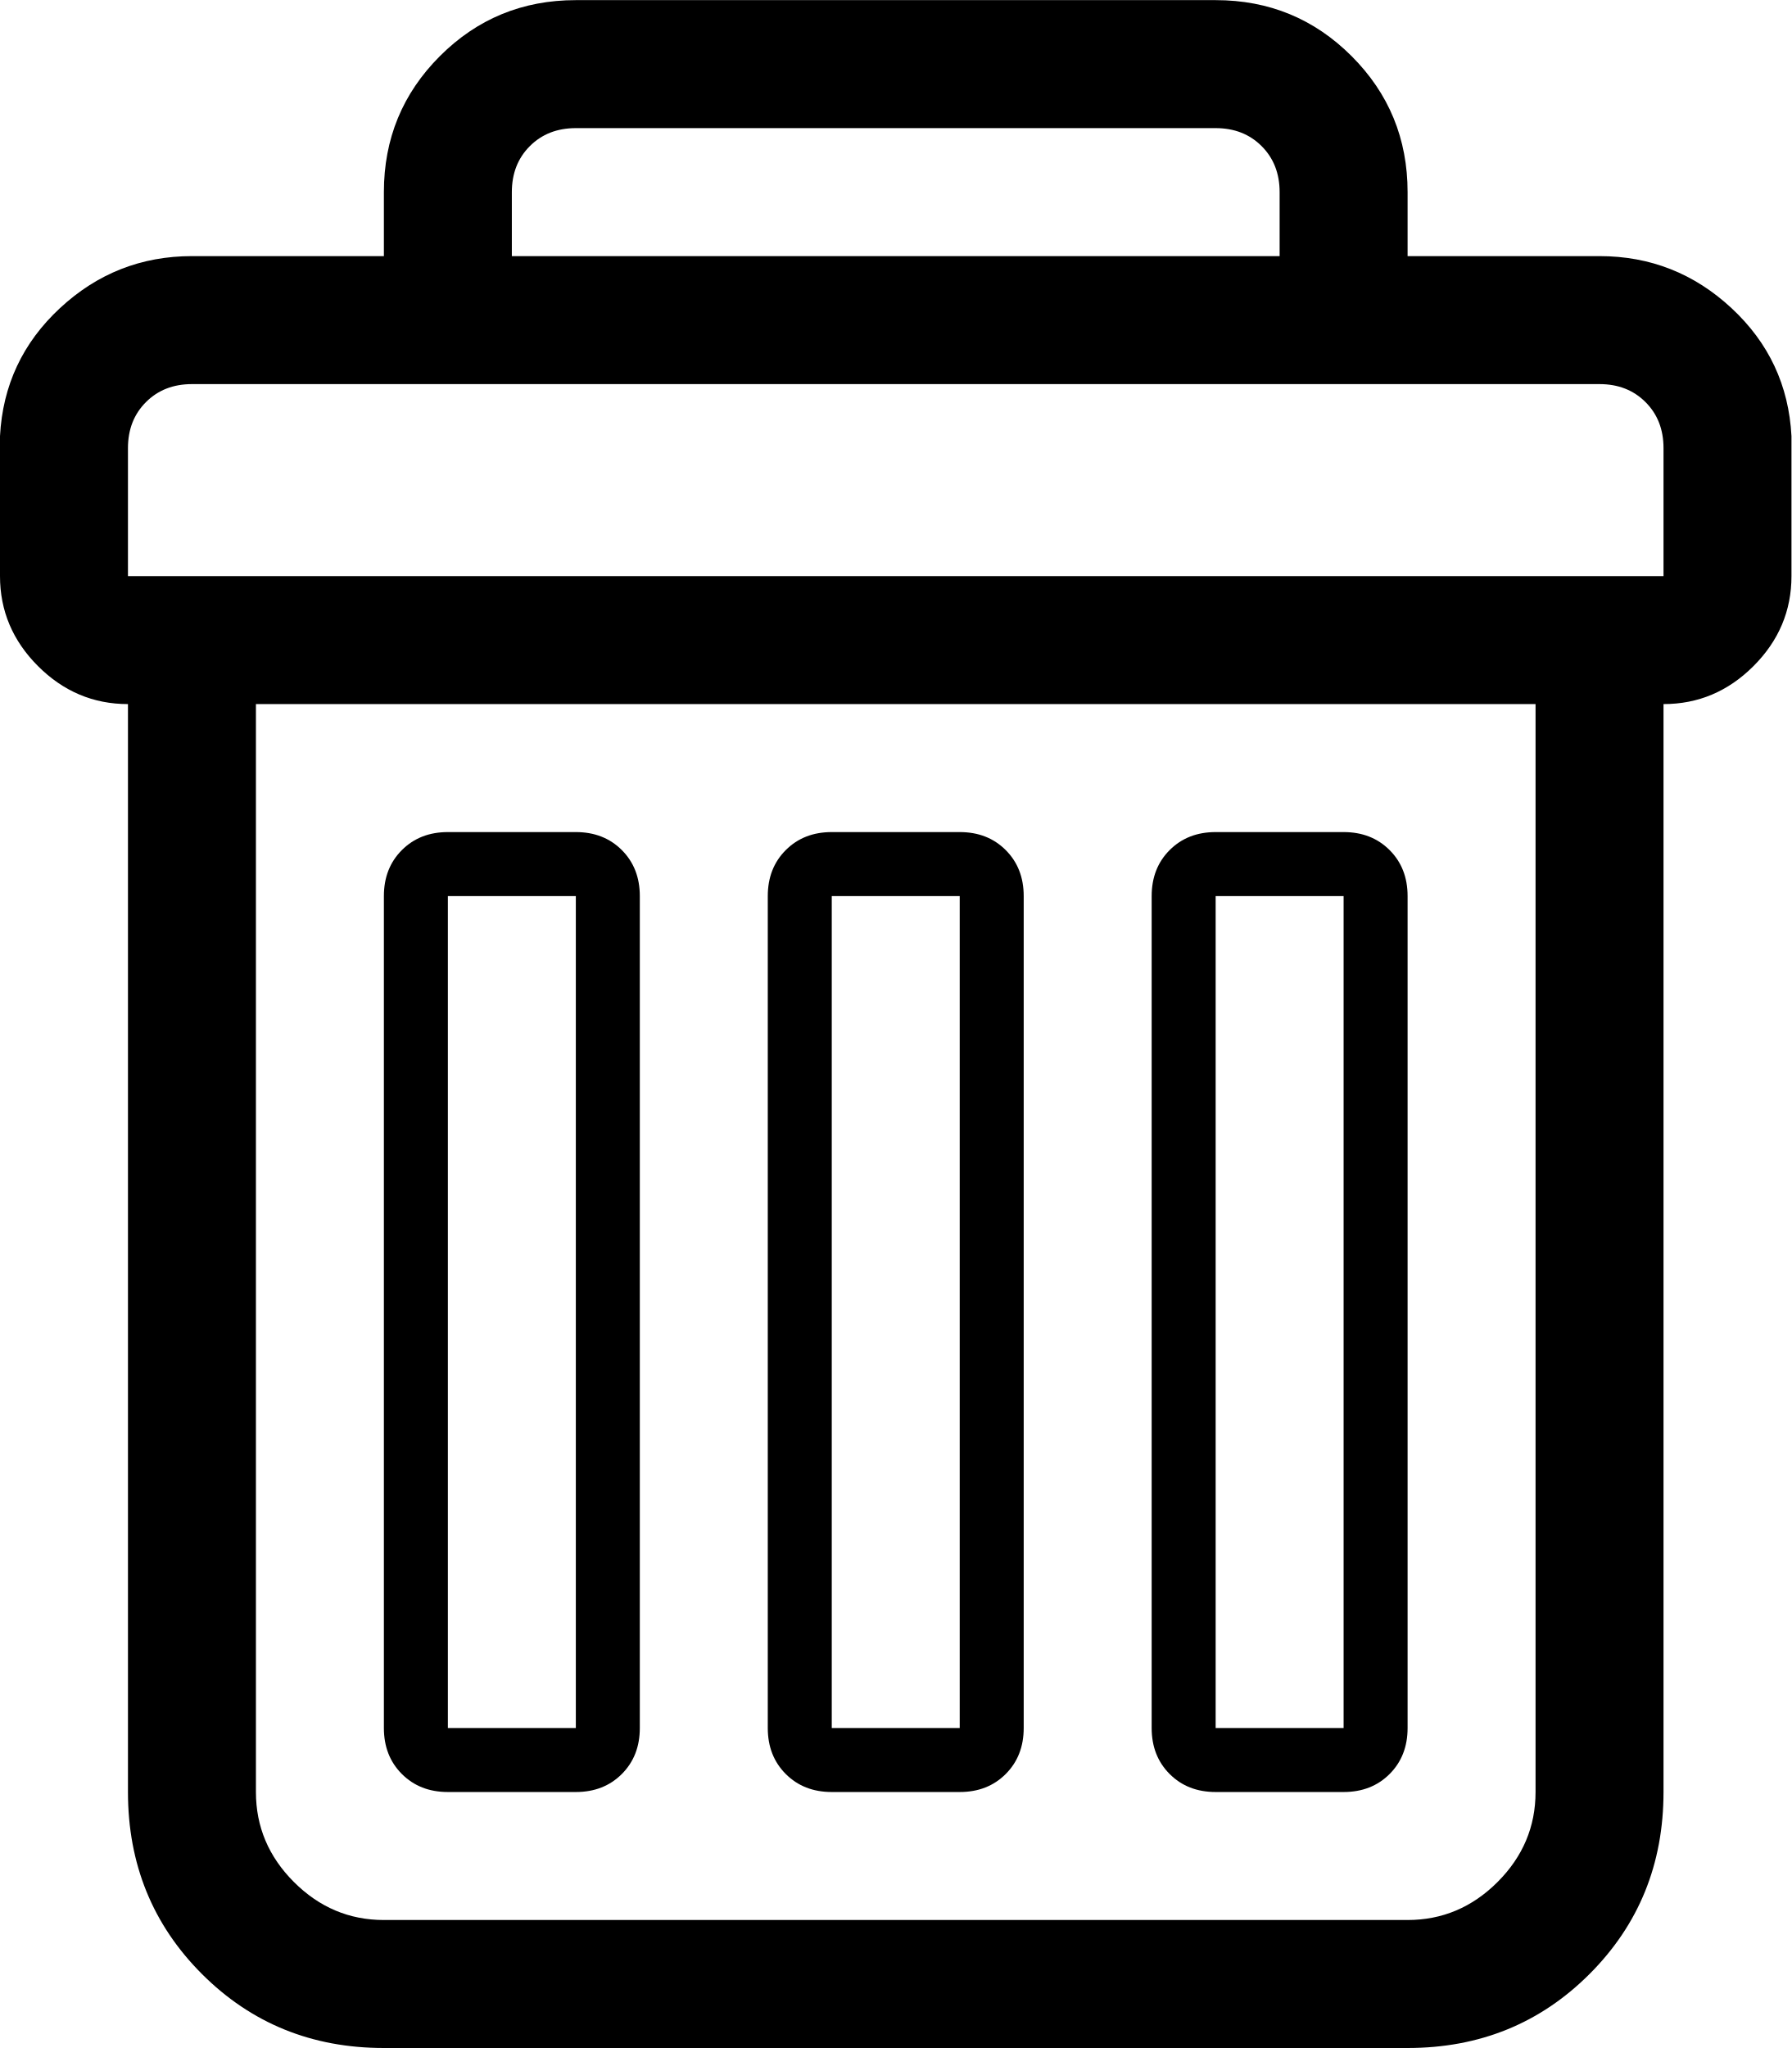
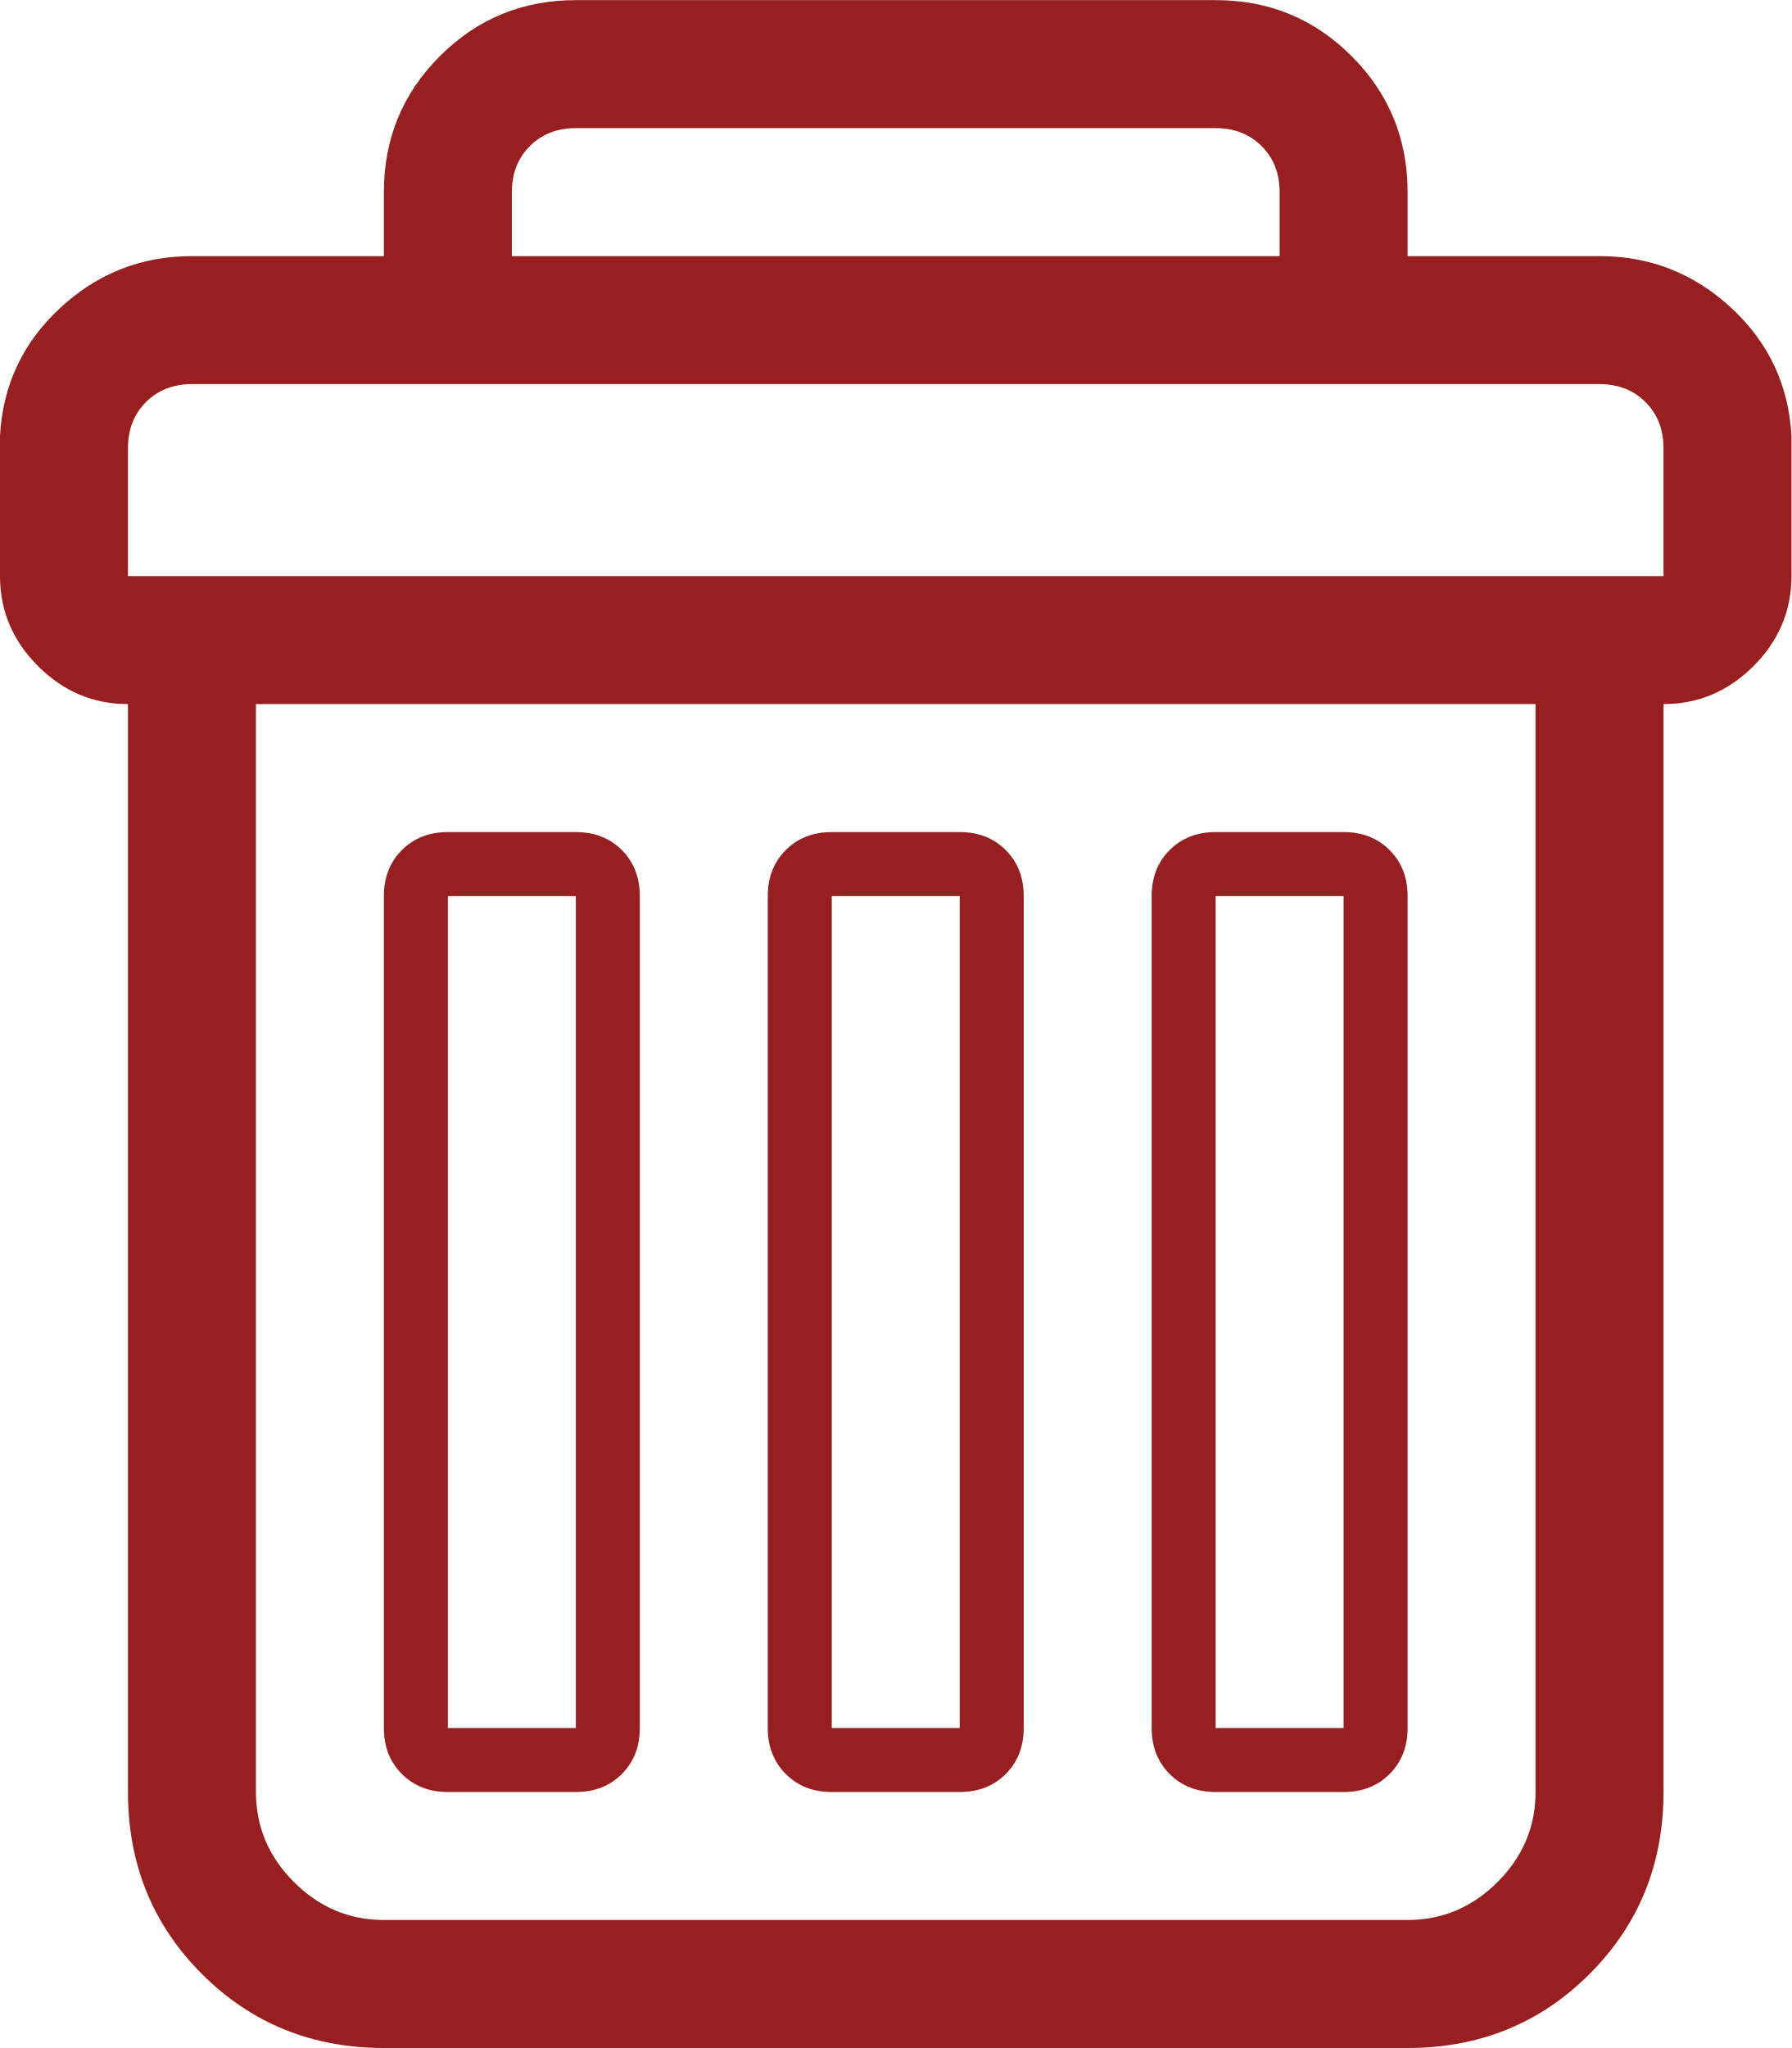
- <svg xmlns="http://www.w3.org/2000/svg" height="1000" width="875">
+ <svg xmlns="http://www.w3.org/2000/svg" fill="#981F1F" height="1000" width="875">
  <path d="M0 281.296l0 -68.355q1.953 -37.107 29.295 -62.496t64.449 -25.389l93.744 0l0 -31.248q0 -39.06 27.342 -66.402t66.402 -27.342l312.48 0q39.06 0 66.402 27.342t27.342 66.402l0 31.248l93.744 0q37.107 0 64.449 25.389t29.295 62.496l0 68.355q0 25.389 -18.553 43.943t-43.943 18.553l0 531.216q0 52.731 -36.13 88.862t-88.862 36.13l-499.968 0q-52.731 0 -88.862 -36.13t-36.13 -88.862l0 -531.216q-25.389 0 -43.943 -18.553t-18.553 -43.943zm62.496 0l749.952 0l0 -62.496q0 -13.671 -8.789 -22.46t-22.46 -8.789l-687.456 0q-13.671 0 -22.46 8.789t-8.789 22.46l0 62.496zm62.496 593.712q0 25.389 18.553 43.943t43.943 18.553l499.968 0q25.389 0 43.943 -18.553t18.553 -43.943l0 -531.216l-624.96 0l0 531.216zm62.496 -31.248l0 -406.224q0 -13.671 8.789 -22.46t22.46 -8.789l62.496 0q13.671 0 22.46 8.789t8.789 22.46l0 406.224q0 13.671 -8.789 22.46t-22.46 8.789l-62.496 0q-13.671 0 -22.46 -8.789t-8.789 -22.46zm31.248 0l62.496 0l0 -406.224l-62.496 0l0 406.224zm31.248 -718.704l374.976 0l0 -31.248q0 -13.671 -8.789 -22.46t-22.46 -8.789l-312.48 0q-13.671 0 -22.46 8.789t-8.789 22.46l0 31.248zm124.992 718.704l0 -406.224q0 -13.671 8.789 -22.46t22.46 -8.789l62.496 0q13.671 0 22.46 8.789t8.789 22.46l0 406.224q0 13.671 -8.789 22.46t-22.46 8.789l-62.496 0q-13.671 0 -22.46 -8.789t-8.789 -22.46zm31.248 0l62.496 0l0 -406.224l-62.496 0l0 406.224zm156.24 0l0 -406.224q0 -13.671 8.789 -22.46t22.46 -8.789l62.496 0q13.671 0 22.46 8.789t8.789 22.46l0 406.224q0 13.671 -8.789 22.46t-22.46 8.789l-62.496 0q-13.671 0 -22.46 -8.789t-8.789 -22.46zm31.248 0l62.496 0l0 -406.224l-62.496 0l0 406.224z" />
</svg>
